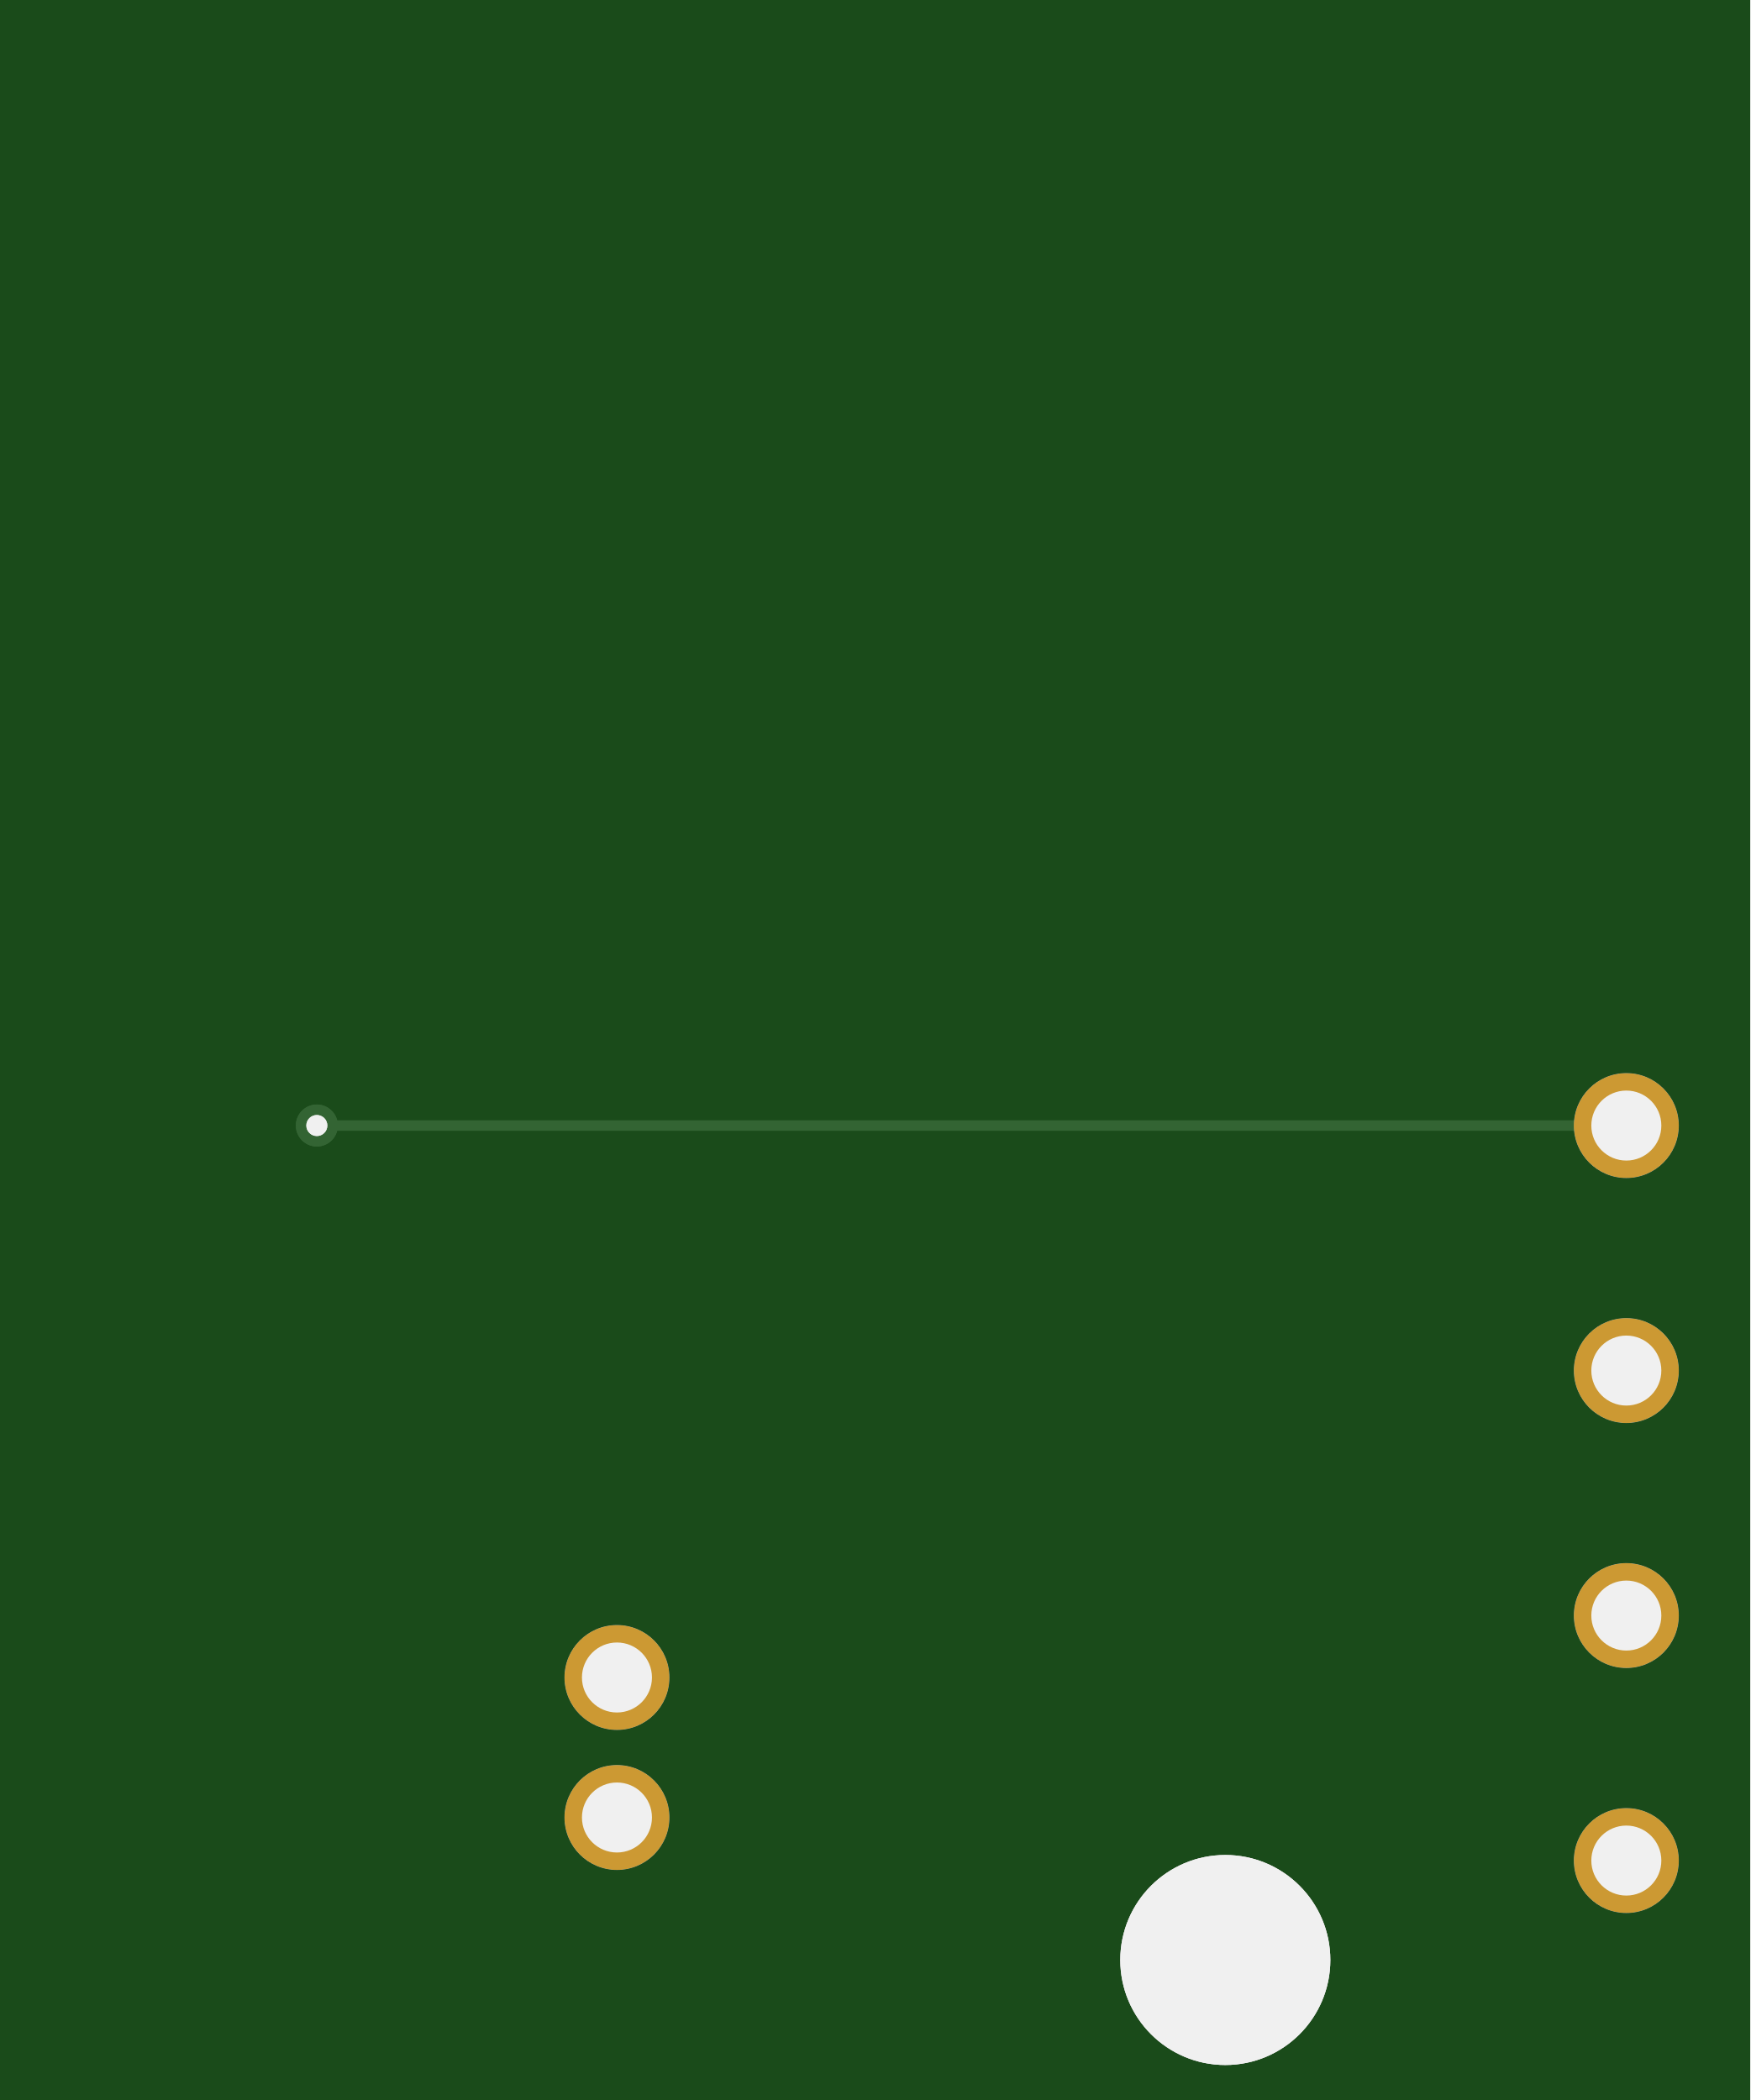
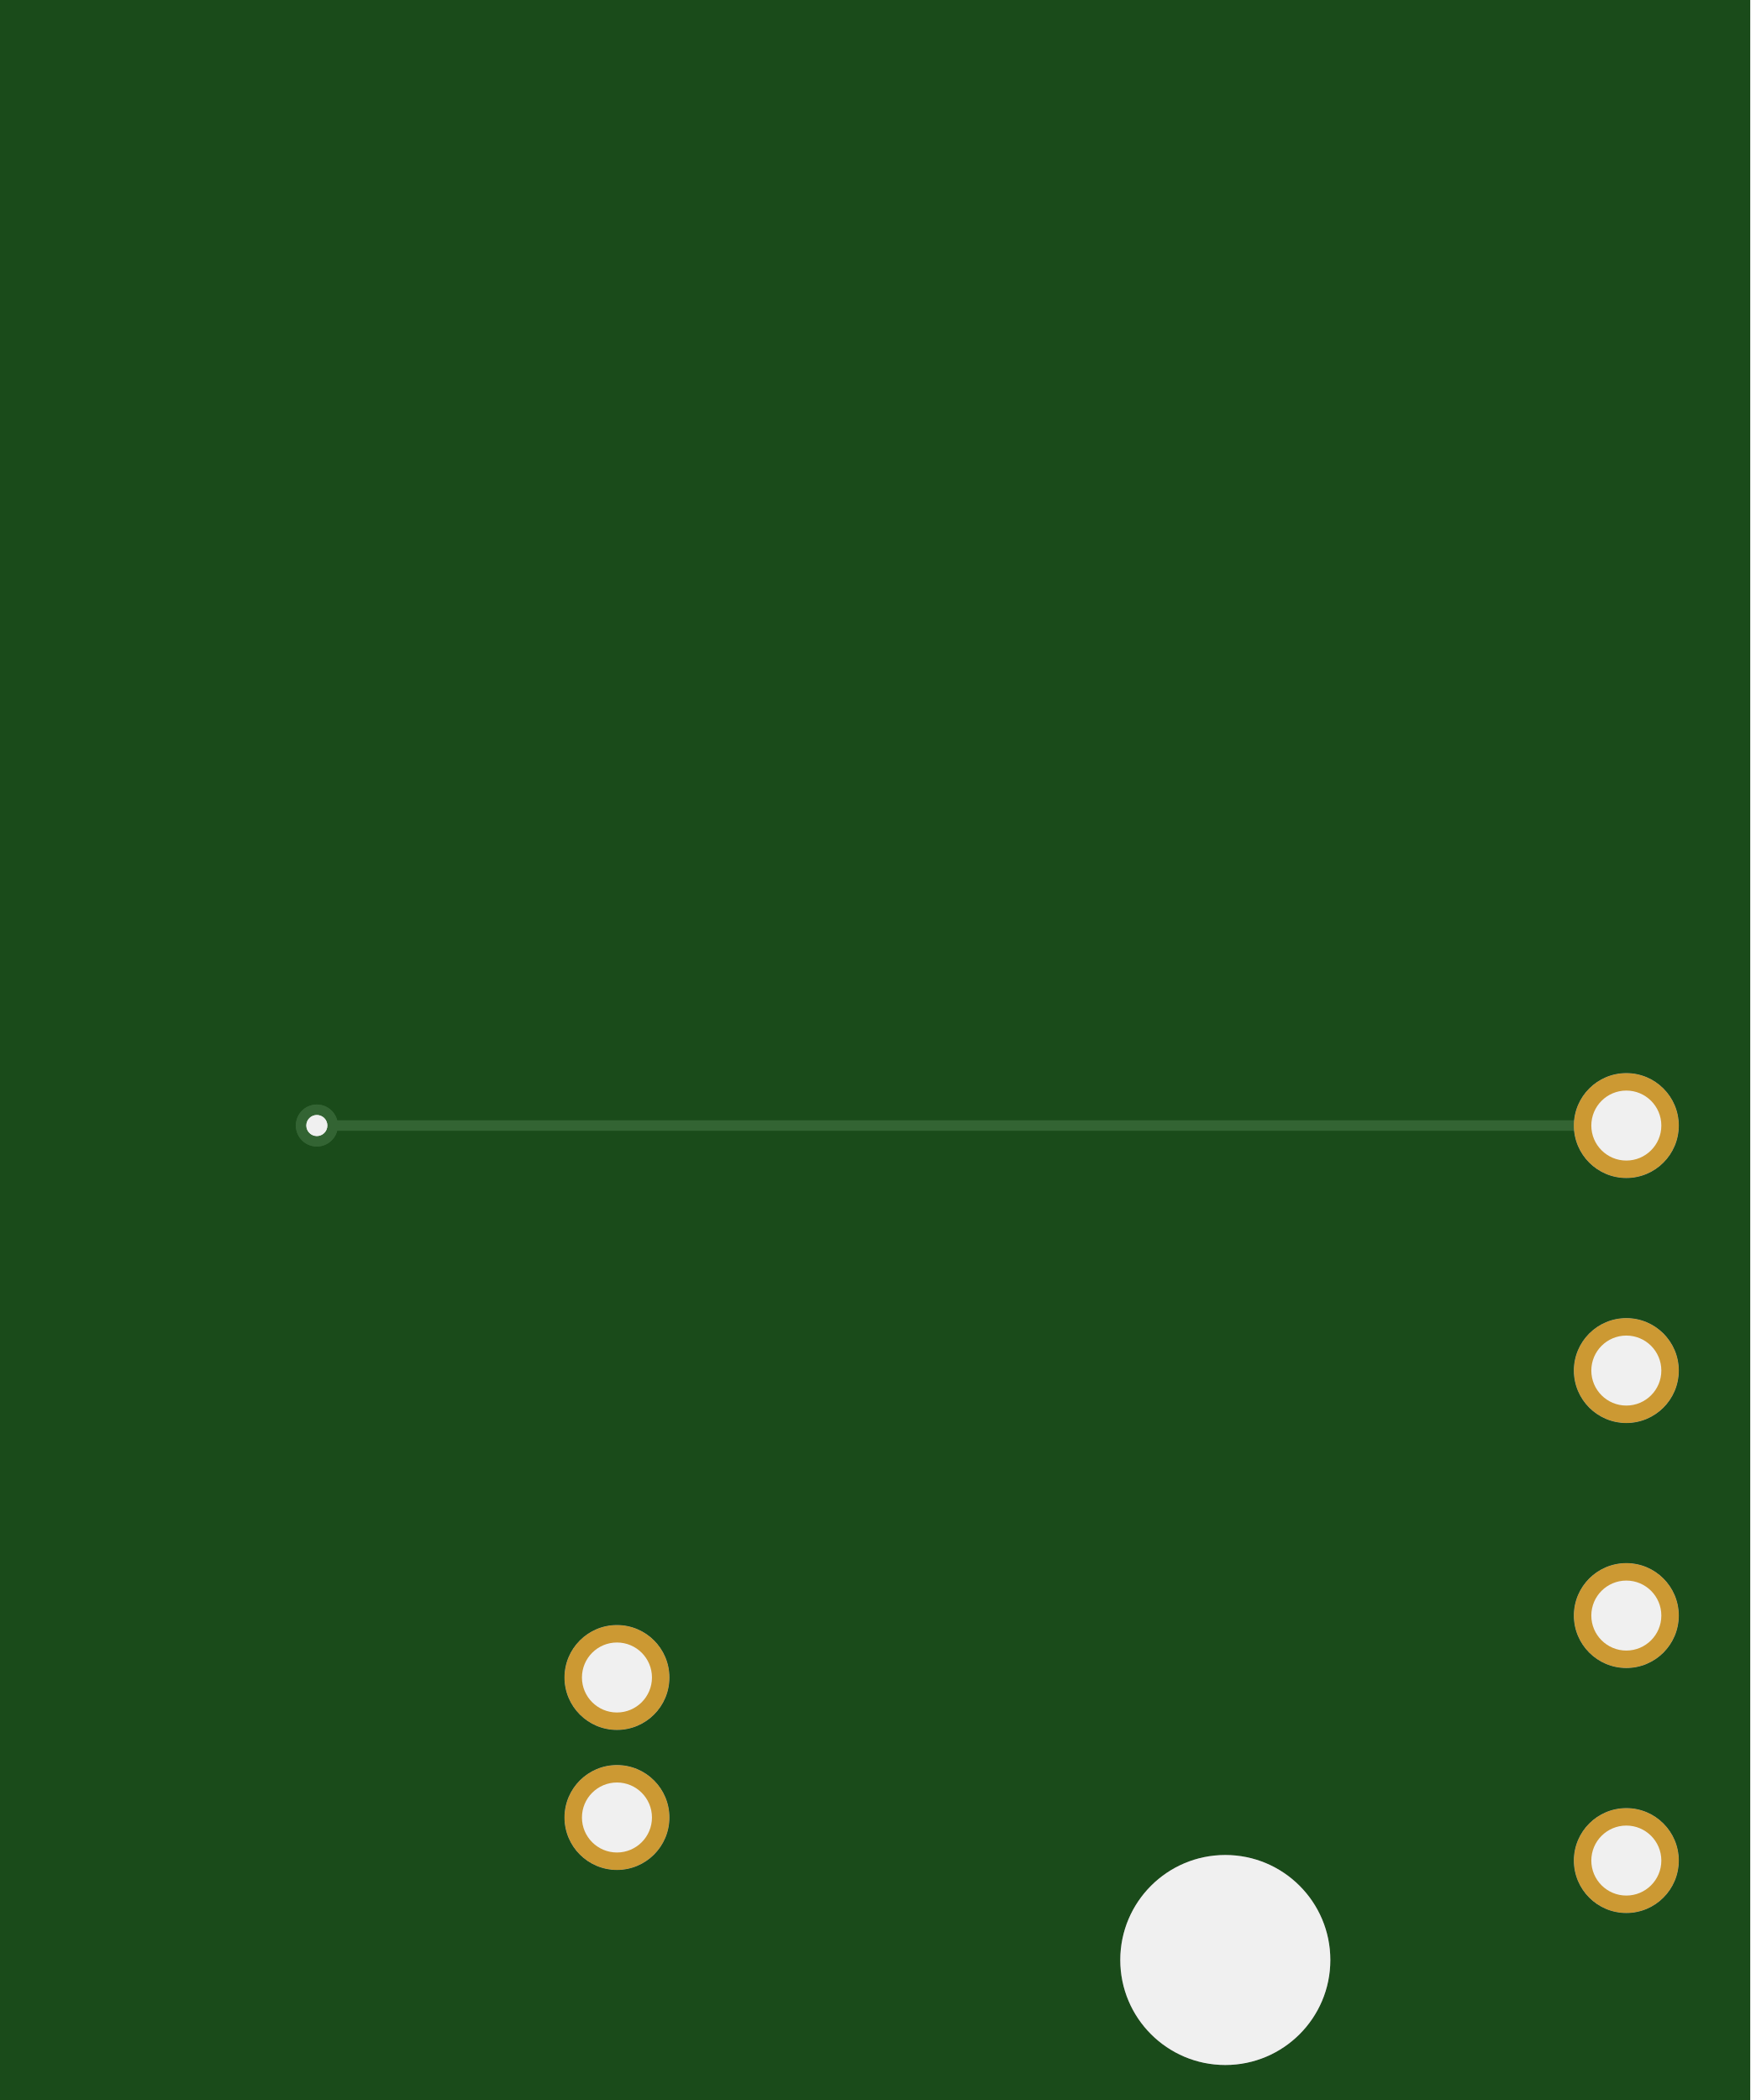
- <svg xmlns="http://www.w3.org/2000/svg" xmlns:xlink="http://www.w3.org/1999/xlink" version="1.1" stroke-linecap="round" stroke-linejoin="round" stroke-width="0" fill-rule="evenodd" clip-rule="evenodd" id="A-ZAP_k-YAno_bottom" viewBox="-12500 -15000 25000 30000" width="25mm" height="30mm">
+ <svg xmlns="http://www.w3.org/2000/svg" xmlns:xlink="http://www.w3.org/1999/xlink" version="1.1" stroke-linecap="round" stroke-linejoin="round" stroke-width="0" fill-rule="evenodd" clip-rule="evenodd" id="atb9Az3GO4JO_bottom" viewBox="-12500 -15000 25000 30000" width="25mm" height="30mm">
  <defs>
-     <style>.A-ZAP_k-YAno_fr4 {color: #666666;}
- .A-ZAP_k-YAno_cu {color: #cccccc;}
- .A-ZAP_k-YAno_cf {color: #cc9933;}
- .A-ZAP_k-YAno_sm {color: #004200; opacity: 0.749;}
- .A-ZAP_k-YAno_ss {color: #ffffff;}
- .A-ZAP_k-YAno_sp {color: #999999;}
- .A-ZAP_k-YAno_out {color: #000000;}</style>
-     <circle cx="0" cy="0" r="750" id="duUMS9jrpbjp_pad-13" />
-     <circle cx="0" cy="0" r="300" id="duUMS9jrpbjp_pad-17" />
-     <circle cx="0" cy="0" r="1500" id="Bw2yqiDVfPR__pad-11" />
-     <circle cx="0" cy="0" r="750" id="Bw2yqiDVfPR__pad-13" />
-     <circle cx="0" cy="0" r="1500" id="HZQ8EhSGsm-v_pad-10" />
-     <circle cx="0" cy="0" r="500" id="HZQ8EhSGsm-v_pad-11" />
-     <circle cx="0" cy="0" r="150" id="HZQ8EhSGsm-v_pad-12" />
-     <circle cx="0" cy="0" r="1500" id="FpW5WEeeXD-z_pad-10" />
-     <g id="A-ZAP_k-YAno_bottom_copper">
-       <use xlink:href="#duUMS9jrpbjp_pad-13" x="3688.563" y="-10964.205" />
-       <use xlink:href="#duUMS9jrpbjp_pad-13" x="3688.563" y="-8964.205" />
-       <use xlink:href="#duUMS9jrpbjp_pad-13" x="-10727.385" y="-11579.454" />
-       <use xlink:href="#duUMS9jrpbjp_pad-13" x="-10727.385" y="-8079.454" />
-       <use xlink:href="#duUMS9jrpbjp_pad-13" x="-10727.385" y="-4579.454" />
-       <use xlink:href="#duUMS9jrpbjp_pad-13" x="-10727.385" y="-1079.454" />
+     <style>.atb9Az3GO4JO_fr4 {color: #666666;}
+ .atb9Az3GO4JO_cu {color: #cccccc;}
+ .atb9Az3GO4JO_cf {color: #cc9933;}
+ .atb9Az3GO4JO_sm {color: #004200; opacity: 0.749;}
+ .atb9Az3GO4JO_ss {color: #ffffff;}
+ .atb9Az3GO4JO_sp {color: #999999;}
+ .atb9Az3GO4JO_out {color: #000000;}</style>
+     <circle cx="0" cy="0" r="750" id="SPROvAS3qtyE_pad-13" />
+     <circle cx="0" cy="0" r="300" id="SPROvAS3qtyE_pad-17" />
+     <circle cx="0" cy="0" r="1500" id="zrZOxlMfpMqn_pad-11" />
+     <circle cx="0" cy="0" r="750" id="zrZOxlMfpMqn_pad-13" />
+     <circle cx="0" cy="0" r="500" id="Fk80iV_M2shj_pad-10" />
+     <circle cx="0" cy="0" r="150" id="Fk80iV_M2shj_pad-11" />
+     <circle cx="0" cy="0" r="1500" id="wJvcQZVQeCRa_pad-10" />
+     <g id="atb9Az3GO4JO_bottom_copper">
+       <use xlink:href="#SPROvAS3qtyE_pad-13" x="3688.563" y="-10964.205" />
+       <use xlink:href="#SPROvAS3qtyE_pad-13" x="3688.563" y="-8964.205" />
+       <use xlink:href="#SPROvAS3qtyE_pad-13" x="-10727.385" y="-11579.454" />
+       <use xlink:href="#SPROvAS3qtyE_pad-13" x="-10727.385" y="-8079.454" />
+       <use xlink:href="#SPROvAS3qtyE_pad-13" x="-10727.385" y="-4579.454" />
+       <use xlink:href="#SPROvAS3qtyE_pad-13" x="-10727.385" y="-1079.454" />
      <path d="M -10727 -1079 7974.9 -1079" fill="none" stroke-width="150" />
      <path d="M 7974.9 -1079 7974.9 -1079" fill="none" stroke-width="150" />
-       <use xlink:href="#duUMS9jrpbjp_pad-17" x="7974.9" y="-1079" />
-       <use xlink:href="#duUMS9jrpbjp_pad-17" x="7974.9" y="-1079" />
+       <use xlink:href="#SPROvAS3qtyE_pad-17" x="7974.9" y="-1079" />
+       <use xlink:href="#SPROvAS3qtyE_pad-17" x="7974.9" y="-1079" />
    </g>
-     <g id="A-ZAP_k-YAno_bottom_soldermask">
-       <use xlink:href="#Bw2yqiDVfPR__pad-11" x="-5000" y="-13000" />
-       <use xlink:href="#Bw2yqiDVfPR__pad-13" x="3688.563" y="-10964.205" />
-       <use xlink:href="#Bw2yqiDVfPR__pad-13" x="3688.563" y="-8964.205" />
-       <use xlink:href="#Bw2yqiDVfPR__pad-13" x="-10727.385" y="-11579.454" />
-       <use xlink:href="#Bw2yqiDVfPR__pad-13" x="-10727.385" y="-8079.454" />
-       <use xlink:href="#Bw2yqiDVfPR__pad-13" x="-10727.385" y="-4579.454" />
-       <use xlink:href="#Bw2yqiDVfPR__pad-13" x="-10727.385" y="-1079.454" />
+     <g id="atb9Az3GO4JO_bottom_soldermask">
+       <use xlink:href="#zrZOxlMfpMqn_pad-11" x="-5000" y="-13000" />
+       <use xlink:href="#zrZOxlMfpMqn_pad-13" x="3688.563" y="-10964.205" />
+       <use xlink:href="#zrZOxlMfpMqn_pad-13" x="3688.563" y="-8964.205" />
+       <use xlink:href="#zrZOxlMfpMqn_pad-13" x="-10727.385" y="-11579.454" />
+       <use xlink:href="#zrZOxlMfpMqn_pad-13" x="-10727.385" y="-8079.454" />
+       <use xlink:href="#zrZOxlMfpMqn_pad-13" x="-10727.385" y="-4579.454" />
+       <use xlink:href="#zrZOxlMfpMqn_pad-13" x="-10727.385" y="-1079.454" />
    </g>
-     <g id="A-ZAP_k-YAno_bottom_drill1">
-       <use xlink:href="#HZQ8EhSGsm-v_pad-10" x="-5000" y="-13000" />
-       <use xlink:href="#HZQ8EhSGsm-v_pad-11" x="3688.6" y="-10964.2" />
-       <use xlink:href="#HZQ8EhSGsm-v_pad-11" x="3688.6" y="-8964.2" />
-       <use xlink:href="#HZQ8EhSGsm-v_pad-11" x="-10727.4" y="-11579.5" />
-       <use xlink:href="#HZQ8EhSGsm-v_pad-11" x="-10727.4" y="-8079.5" />
-       <use xlink:href="#HZQ8EhSGsm-v_pad-11" x="-10727.4" y="-4579.5" />
-       <use xlink:href="#HZQ8EhSGsm-v_pad-11" x="-10727.4" y="-1079.5" />
-       <use xlink:href="#HZQ8EhSGsm-v_pad-12" x="7974.9" y="-1079" />
-       <use xlink:href="#HZQ8EhSGsm-v_pad-12" x="7974.9" y="-1079" />
+     <g id="atb9Az3GO4JO_bottom_drill1">
+       <use xlink:href="#Fk80iV_M2shj_pad-10" x="3688.6" y="-10964.2" />
+       <use xlink:href="#Fk80iV_M2shj_pad-10" x="3688.6" y="-8964.2" />
+       <use xlink:href="#Fk80iV_M2shj_pad-10" x="-10727.4" y="-11579.5" />
+       <use xlink:href="#Fk80iV_M2shj_pad-10" x="-10727.4" y="-8079.5" />
+       <use xlink:href="#Fk80iV_M2shj_pad-10" x="-10727.4" y="-4579.5" />
+       <use xlink:href="#Fk80iV_M2shj_pad-10" x="-10727.4" y="-1079.5" />
+       <use xlink:href="#Fk80iV_M2shj_pad-11" x="7974.9" y="-1079" />
+       <use xlink:href="#Fk80iV_M2shj_pad-11" x="7974.9" y="-1079" />
    </g>
-     <g id="A-ZAP_k-YAno_bottom_drill2">
-       <use xlink:href="#FpW5WEeeXD-z_pad-10" x="-5000" y="-13000" />
+     <g id="atb9Az3GO4JO_bottom_drill2">
+       <use xlink:href="#wJvcQZVQeCRa_pad-10" x="-5000" y="-13000" />
    </g>
-     <clipPath id="A-ZAP_k-YAno_bottom_outline">
+     <clipPath id="atb9Az3GO4JO_bottom_outline">
      <path d="M -12500 -15000 12500 -15000 12500 15000 -12500 15000 -12500 -15000" fill="none" stroke-width="50" />
    </clipPath>
-     <mask id="A-ZAP_k-YAno_bottom_mech-mask">
+     <mask id="atb9Az3GO4JO_bottom_mech-mask">
      <g fill="#000" stroke="#000">
        <rect x="-12500" y="-15000" width="25000" height="30000" fill="#fff" />
-         <use xlink:href="#A-ZAP_k-YAno_bottom_drill1" />
-         <use xlink:href="#A-ZAP_k-YAno_bottom_drill2" />
+         <use xlink:href="#atb9Az3GO4JO_bottom_drill1" />
+         <use xlink:href="#atb9Az3GO4JO_bottom_drill2" />
      </g>
    </mask>
-     <mask id="A-ZAP_k-YAno_bottom_cf-mask">
+     <mask id="atb9Az3GO4JO_bottom_cf-mask">
      <g fill="#fff" stroke="#fff">
-         <use xlink:href="#A-ZAP_k-YAno_bottom_soldermask" />
+         <use xlink:href="#atb9Az3GO4JO_bottom_soldermask" />
      </g>
    </mask>
-     <mask id="A-ZAP_k-YAno_bottom_sm-mask">
+     <mask id="atb9Az3GO4JO_bottom_sm-mask">
      <g fill="#000" stroke="#000">
        <rect x="-12500" y="-15000" width="25000" height="30000" fill="#fff" />
-         <use xlink:href="#A-ZAP_k-YAno_bottom_soldermask" />
+         <use xlink:href="#atb9Az3GO4JO_bottom_soldermask" />
      </g>
    </mask>
  </defs>
  <g transform="translate(0,0) scale(1,-1)">
-     <g mask="url(#A-ZAP_k-YAno_bottom_mech-mask)" clip-path="url(#A-ZAP_k-YAno_bottom_outline)" transform="translate(0,0) scale(-1,1)">
-       <rect x="-12500" y="-15000" width="25000" height="30000" fill="currentColor" class="A-ZAP_k-YAno_fr4" />
-       <use xlink:href="#A-ZAP_k-YAno_bottom_copper" fill="currentColor" stroke="currentColor" class="A-ZAP_k-YAno_cu" />
-       <use xlink:href="#A-ZAP_k-YAno_bottom_copper" fill="currentColor" stroke="currentColor" class="A-ZAP_k-YAno_cf" mask="url(#A-ZAP_k-YAno_bottom_cf-mask)" />
-       <g mask="url(#A-ZAP_k-YAno_bottom_sm-mask)">
-         <rect x="-12500" y="-15000" width="25000" height="30000" fill="currentColor" class="A-ZAP_k-YAno_sm" />
+     <g mask="url(#atb9Az3GO4JO_bottom_mech-mask)" clip-path="url(#atb9Az3GO4JO_bottom_outline)" transform="translate(0,0) scale(-1,1)">
+       <rect x="-12500" y="-15000" width="25000" height="30000" fill="currentColor" class="atb9Az3GO4JO_fr4" />
+       <use xlink:href="#atb9Az3GO4JO_bottom_copper" fill="currentColor" stroke="currentColor" class="atb9Az3GO4JO_cu" />
+       <use xlink:href="#atb9Az3GO4JO_bottom_copper" fill="currentColor" stroke="currentColor" class="atb9Az3GO4JO_cf" mask="url(#atb9Az3GO4JO_bottom_cf-mask)" />
+       <g mask="url(#atb9Az3GO4JO_bottom_sm-mask)">
+         <rect x="-12500" y="-15000" width="25000" height="30000" fill="currentColor" class="atb9Az3GO4JO_sm" />
      </g>
    </g>
  </g>
</svg>
